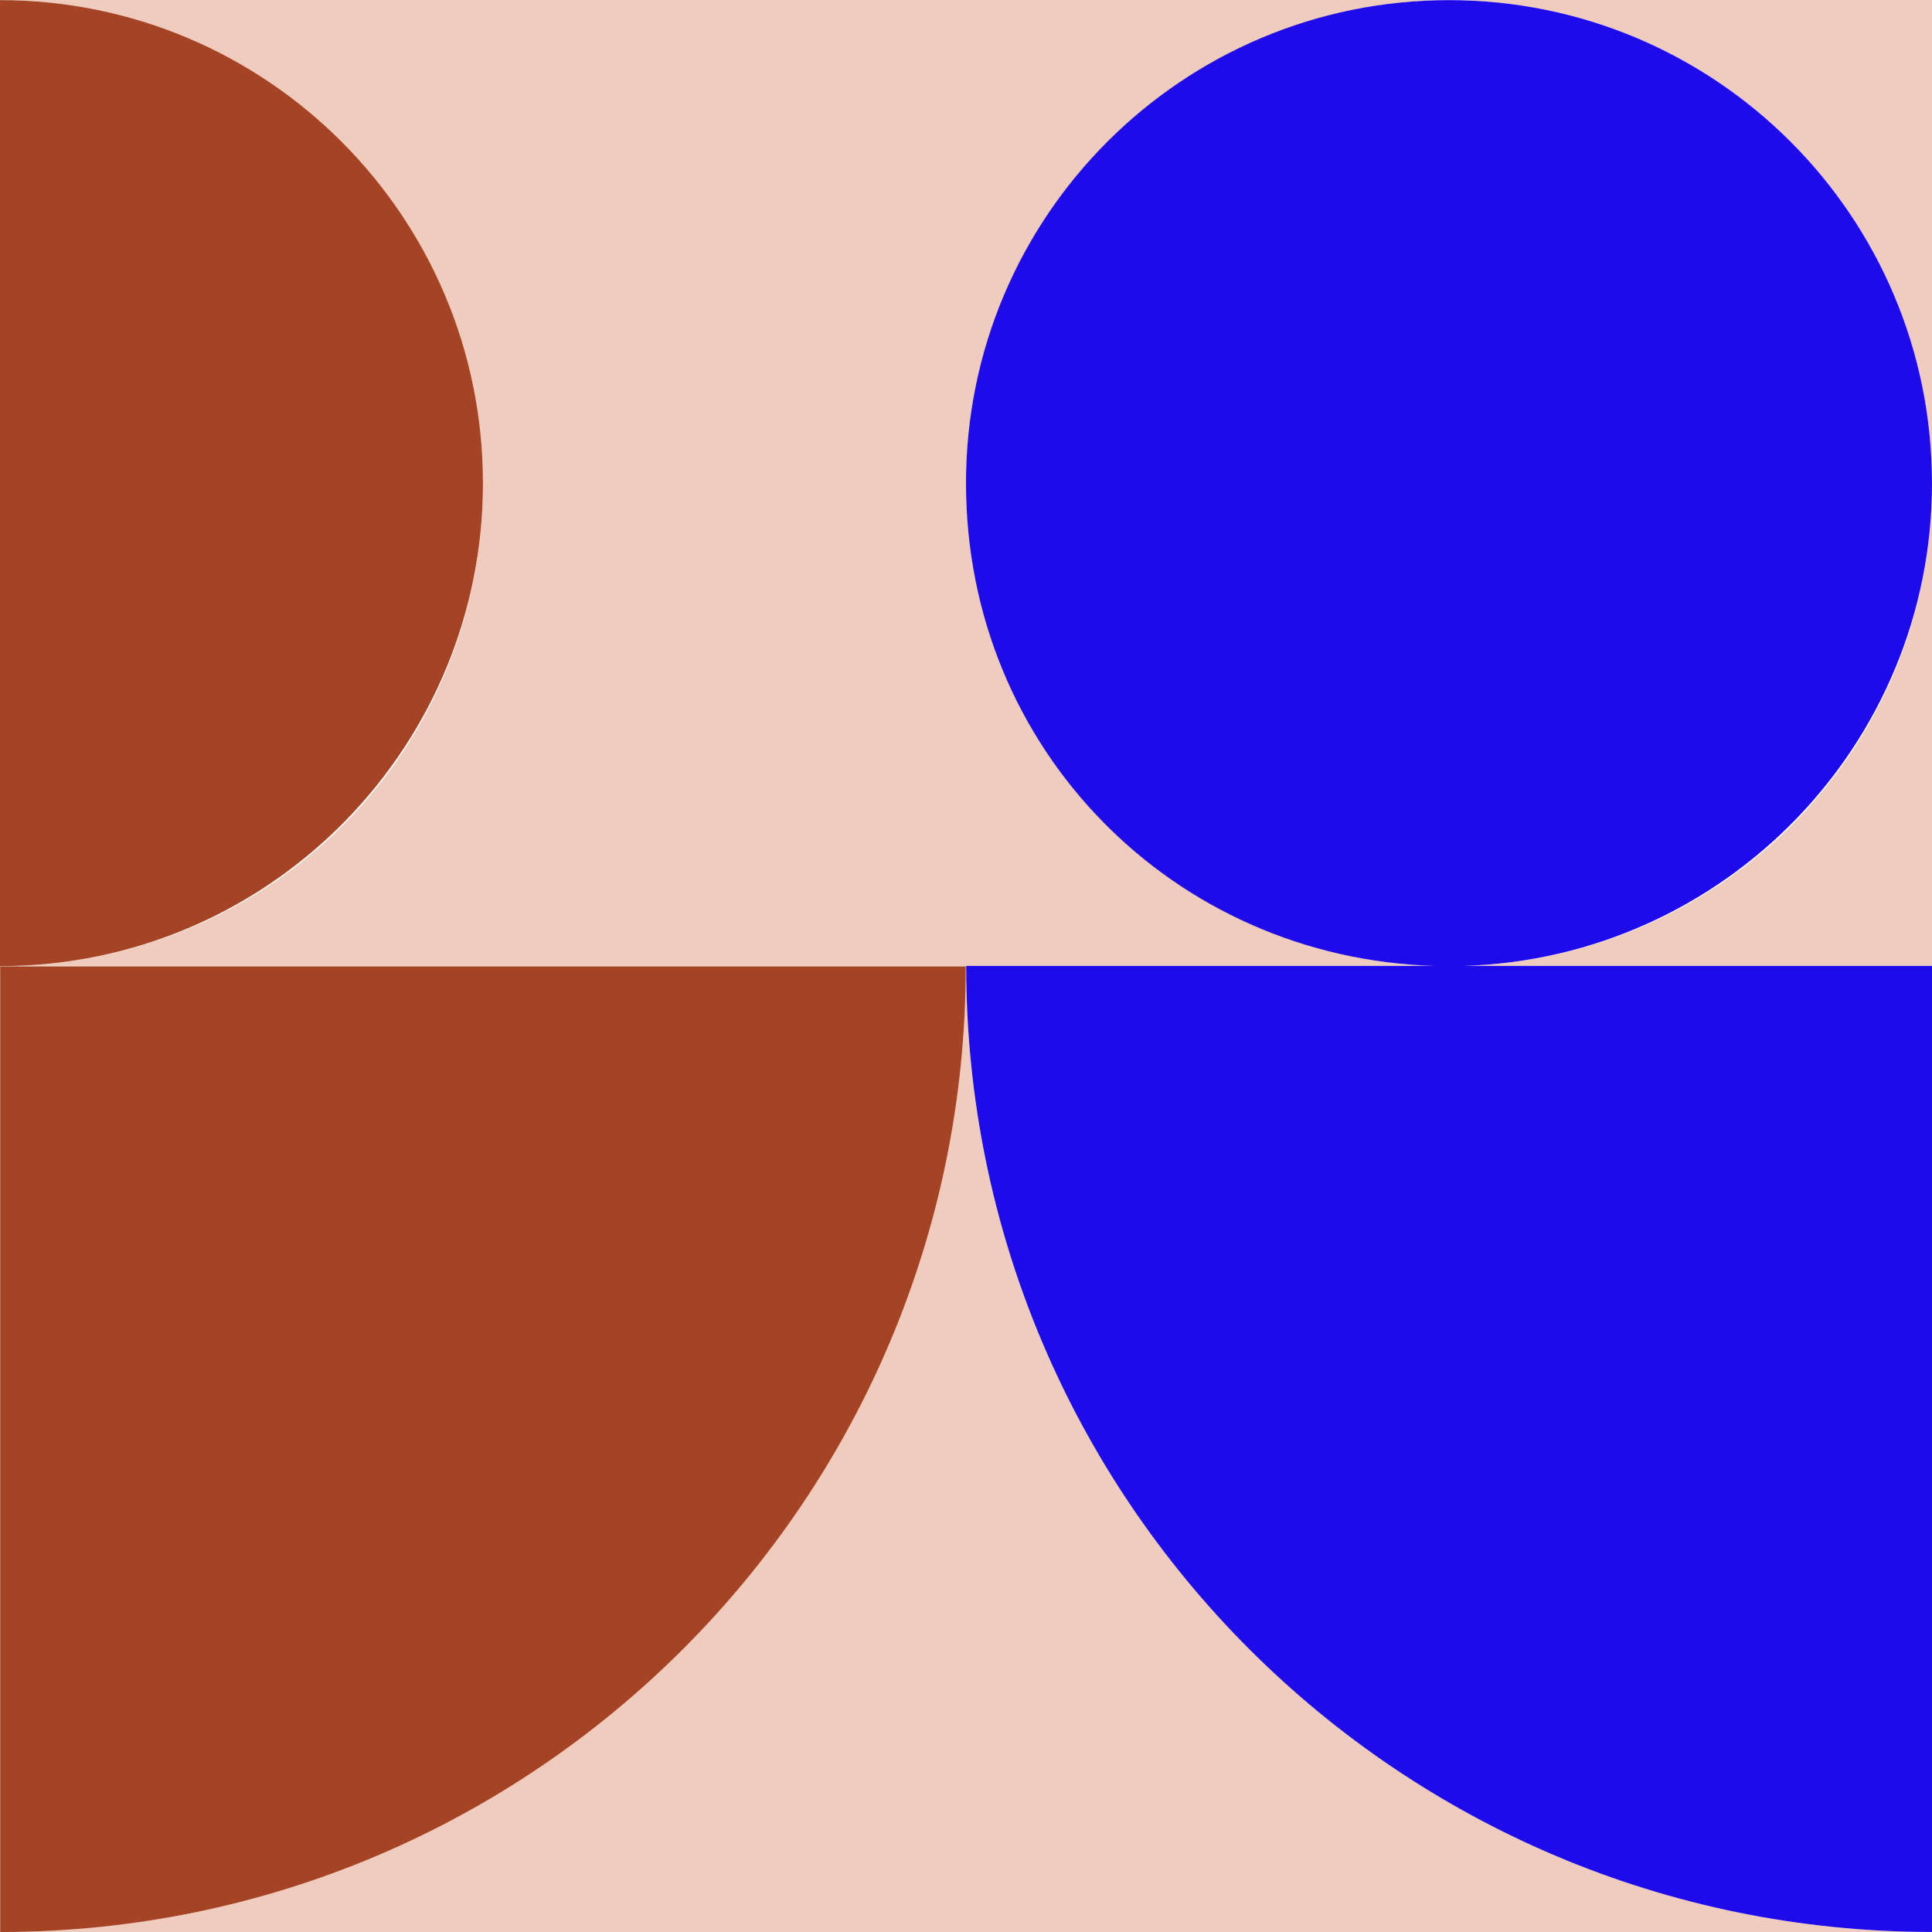
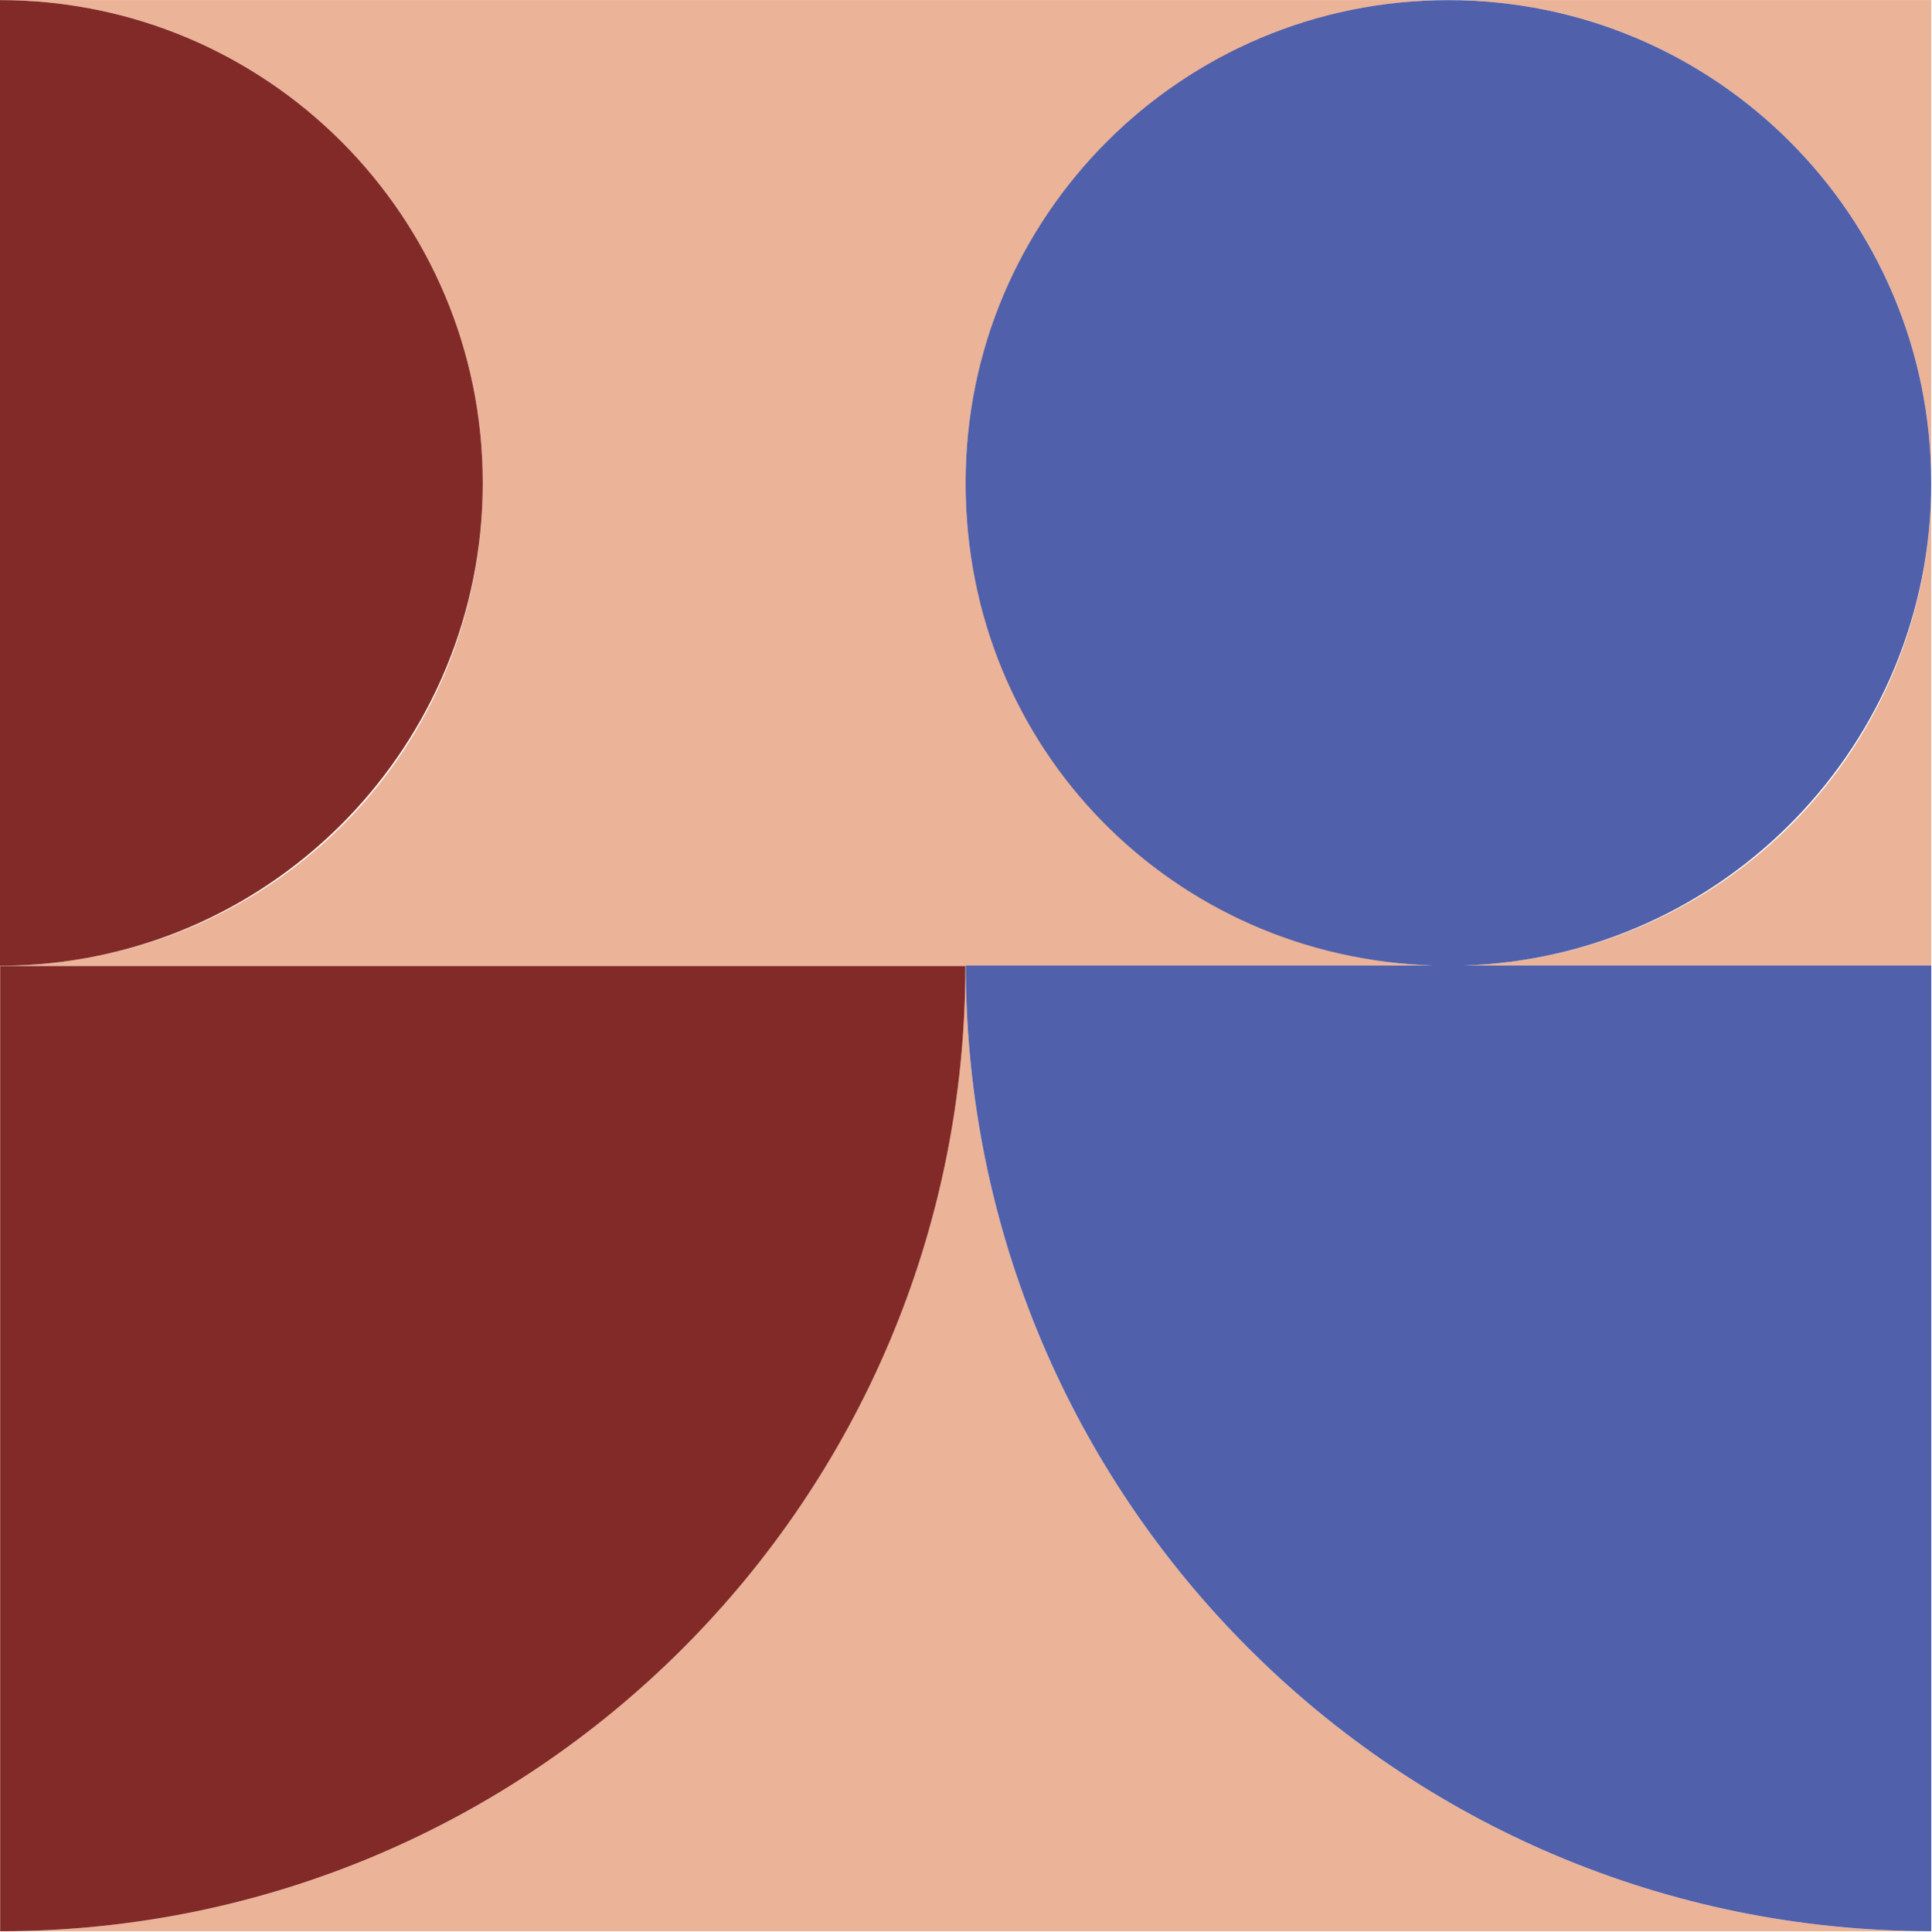
- <svg xmlns="http://www.w3.org/2000/svg" id="Calque_1" data-name="Calque 1" width="200mm" height="200mm" viewBox="0 0 566.93 566.93">
-   <path d="M0,.03C78.28.03,141.72,63.51,141.72,141.79S80.76,281.03,4.6,283.43c-1.52.04-3.08.08-4.6.08v283.43h.05v-283.36h283.35c0,156.43-126.76,283.26-283.16,283.36h566.69v-.02c-156.52-.02-283.42-126.92-283.42-283.48h137.46c-76.33-2.23-137.52-64.8-137.52-141.67S346.91.04,425.19.04s141.73,63.46,141.73,141.73-61.19,139.44-137.52,141.67h137.53V.01H0v.02Z" fill="#efccbd" />
-   <path d="M283.4,283.58H.05v283.36h.19c156.4-.1,283.16-126.93,283.16-283.36Z" fill="#a54325" />
-   <path d="M141.72,141.79C141.72,63.51,78.28.03,0,.03v283.48c1.52,0,3.08-.04,4.6-.08,76.16-2.4,137.12-64.92,137.12-141.64Z" fill="#a54325" />
-   <path d="M566.92,141.78C566.92,63.5,503.46.04,425.19.04s-141.73,63.46-141.73,141.73,61.19,139.44,137.52,141.67h-137.46c0,156.56,126.9,283.46,283.42,283.48v-283.48h-137.53c76.33-2.23,137.52-64.8,137.52-141.67Z" fill="#1f0aea" />
+ <svg xmlns="http://www.w3.org/2000/svg" viewBox="0 0 566.93 566.93">
+   <g id="zone-1" data-color-id="OR007">
+     <path d="M0,.03C78.28.03,141.72,63.51,141.72,141.79S80.76,281.03,4.6,283.43c-1.52.04-3.08.08-4.6.08v283.43h.05v-283.36h283.35c0,156.43-126.76,283.26-283.16,283.36h566.69v-.02c-156.52-.02-283.42-126.92-283.42-283.48h137.46c-76.33-2.23-137.52-64.8-137.52-141.67S346.91.04,425.19.04s141.73,63.46,141.73,141.73-61.19,139.44-137.52,141.67h137.53V.01H0v.02Z" fill="#ebb398" />
+   </g>
+   <g id="zone-2" data-color-id="RD001">
+     <path d="M283.4,283.58H.05v283.36h.19c156.4-.1,283.16-126.93,283.16-283.36Z" fill="#822a27" />
+     <path d="M141.72,141.79C141.72,63.51,78.28.03,0,.03v283.48c1.52,0,3.08-.04,4.6-.08,76.16-2.4,137.12-64.92,137.12-141.64Z" fill="#822a27" />
+   </g>
+   <g id="zone-3" data-color-id="BL018">
+     <path d="M566.92,141.78C566.92,63.5,503.46.04,425.19.04s-141.73,63.46-141.73,141.73,61.19,139.44,137.52,141.67h-137.46c0,156.56,126.9,283.46,283.42,283.48v-283.48h-137.53c76.33-2.23,137.52-64.8,137.52-141.67Z" fill="#5060aa" />
+   </g>
</svg>
